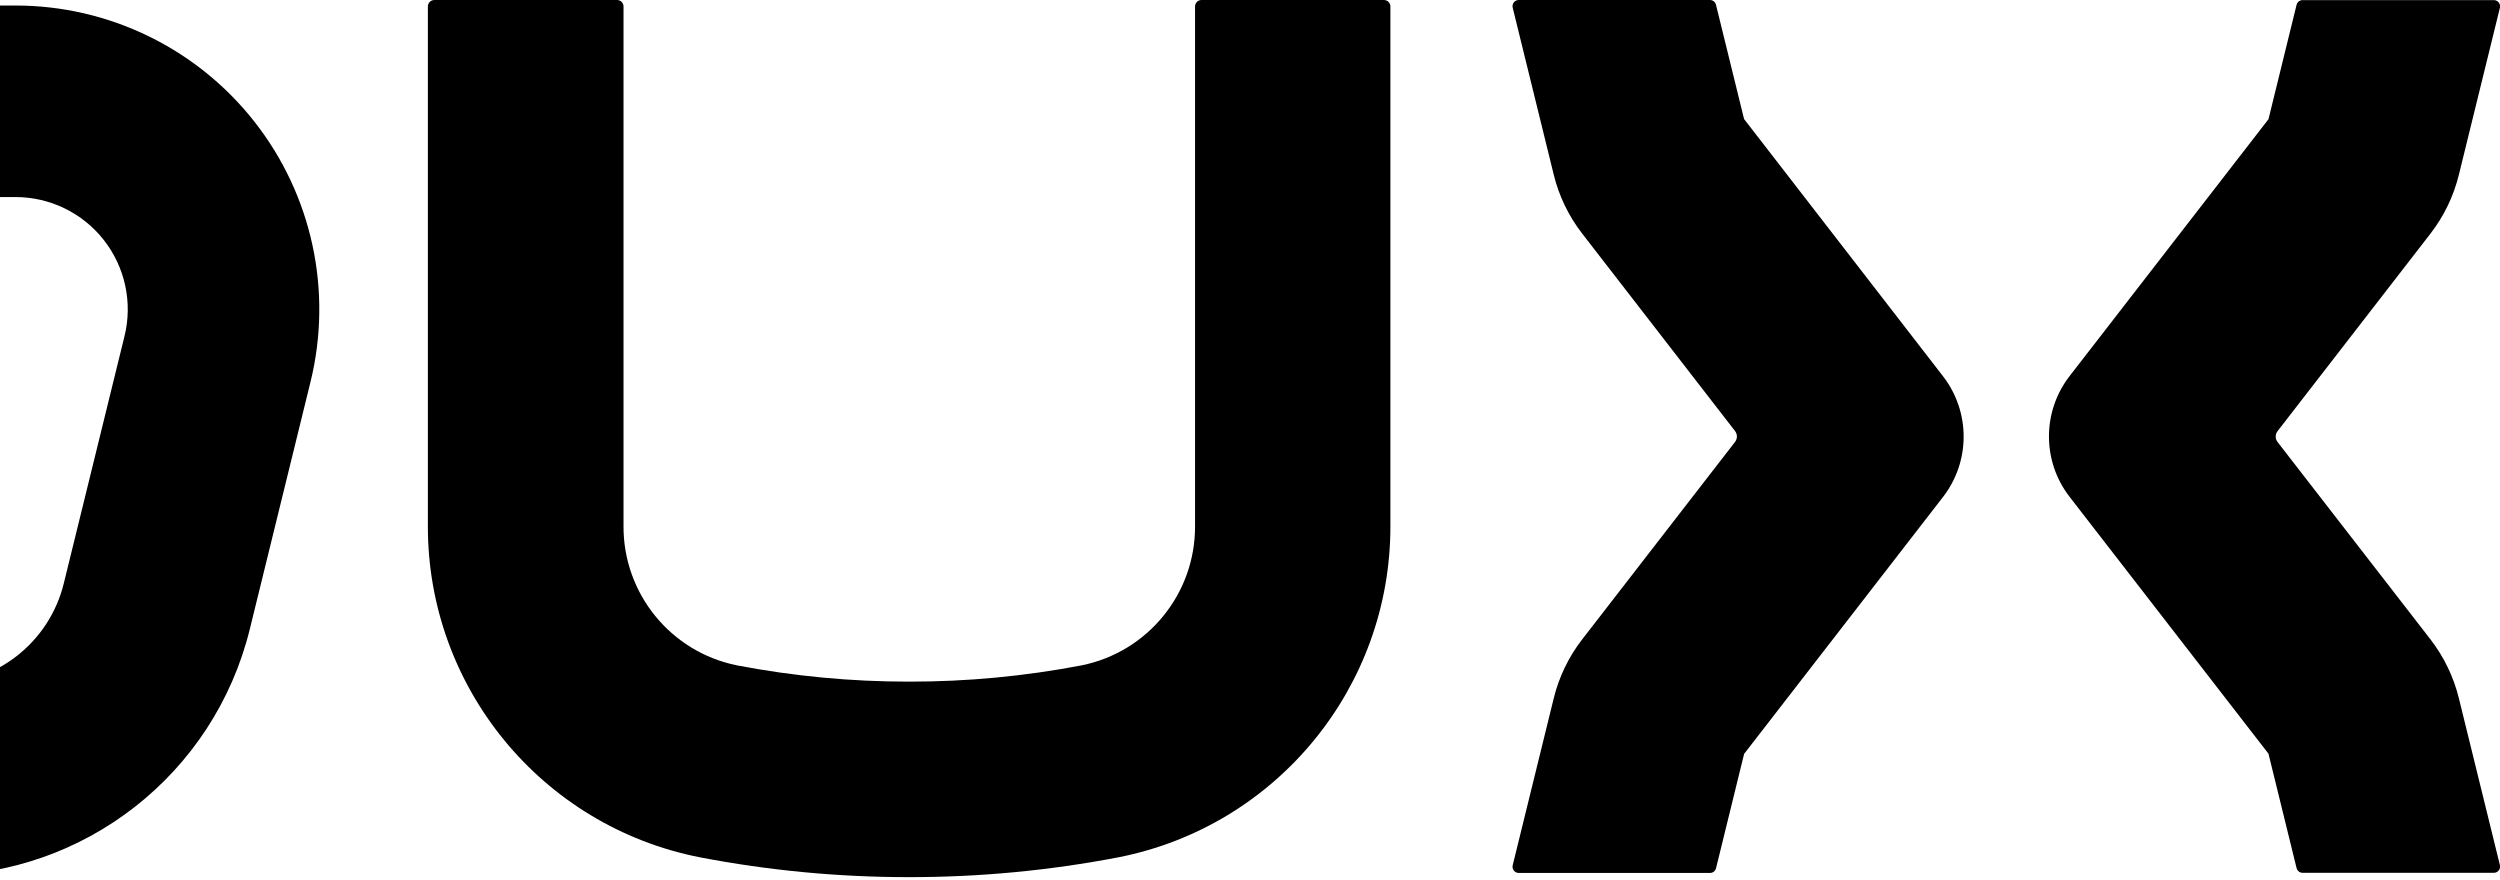
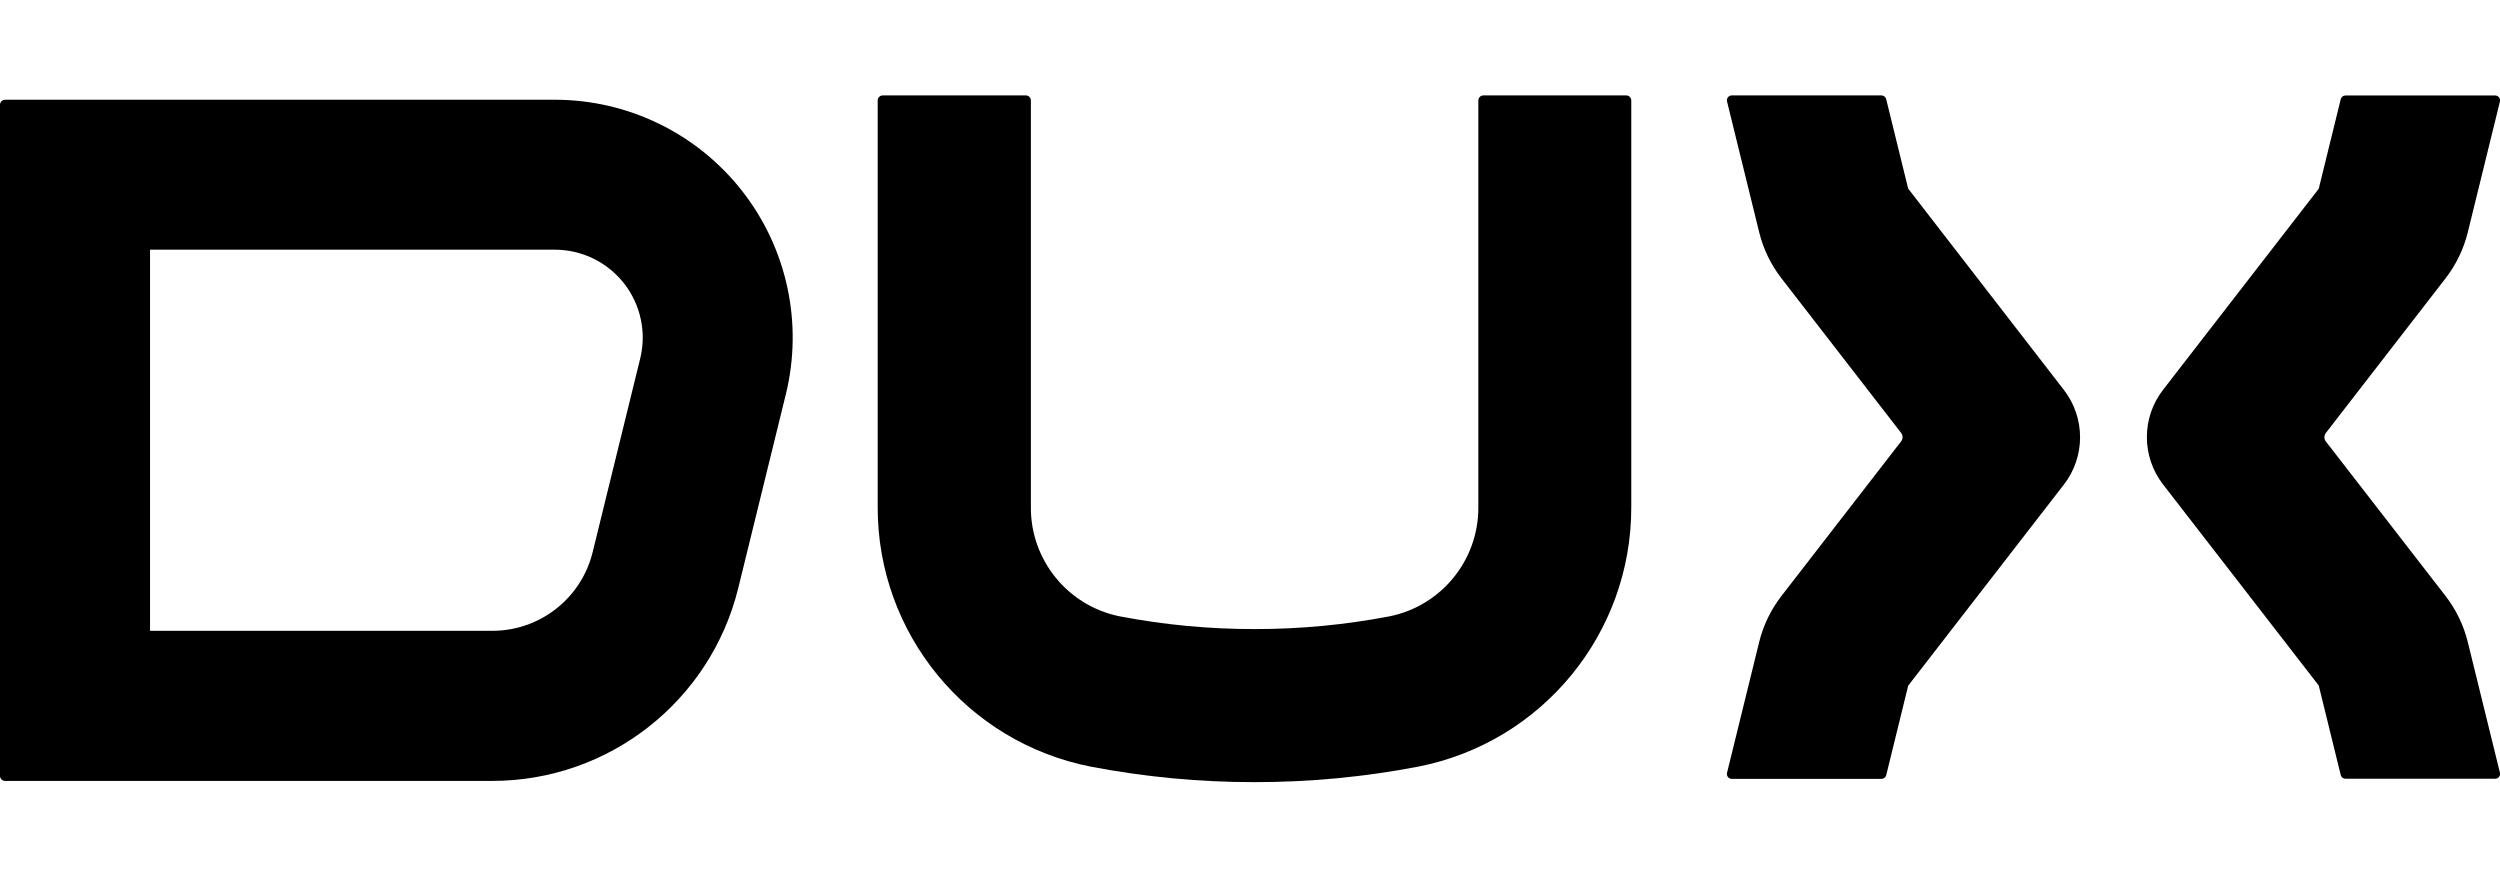
- <svg xmlns="http://www.w3.org/2000/svg" id="Grupo_521" data-name="Grupo 521" width="49.77" height="17.5" viewBox="13.8 0 49.77 17.5">
+ <svg xmlns="http://www.w3.org/2000/svg" id="Grupo_521" data-name="Grupo 521" width="49.77" height="17.5" viewBox="0 0 63.57 17.5">
  <g id="Grupo_520" data-name="Grupo 520">
    <path id="Caminho_602" data-name="Caminho 602" d="M971.669,2.37,971.11.095A.124.124,0,0,0,970.99,0h-3.806a.124.124,0,0,0-.121.154l.817,3.324a3.135,3.135,0,0,0,.566,1.172l3.043,3.931a.177.177,0,0,1,0,.217l-3.043,3.931a3.136,3.136,0,0,0-.566,1.172l-.817,3.324a.124.124,0,0,0,.121.154h3.806a.124.124,0,0,0,.121-.095l.559-2.276,3.961-5.116a1.964,1.964,0,0,0,0-2.4Z" transform="translate(-923.148)" />
    <path id="Caminho_603" data-name="Caminho 603" d="M1210.37,13.9a3.138,3.138,0,0,0-.566-1.172L1206.761,8.8a.177.177,0,0,1,0-.217l3.043-3.931a3.138,3.138,0,0,0,.566-1.172l.817-3.324a.124.124,0,0,0-.121-.154h-3.806a.124.124,0,0,0-.121.095l-.559,2.276-3.961,5.116a1.964,1.964,0,0,0,0,2.4l3.961,5.116.559,2.276a.124.124,0,0,0,.121.095h3.806a.124.124,0,0,0,.121-.154Z" transform="translate(-1147.619)" />
    <path id="Caminho_604" data-name="Caminho 604" d="M506.9,0a.129.129,0,0,0-.129.129V10.467a2.816,2.816,0,0,1-2.258,2.779,18.155,18.155,0,0,1-3.431.324,18.156,18.156,0,0,1-3.431-.324,2.816,2.816,0,0,1-2.258-2.779V.129A.129.129,0,0,0,495.262,0h-3.635a.129.129,0,0,0-.129.129V10.467a6.711,6.711,0,0,0,5.413,6.6,22,22,0,0,0,4.168.395,22,22,0,0,0,4.168-.395,6.711,6.711,0,0,0,5.413-6.6V.129A.129.129,0,0,0,510.532,0Z" transform="translate(-469.18)" />
    <path id="Caminho_605" data-name="Caminho 605" d="M14.108,6.232A2.235,2.235,0,0,1,16.279,9L15.07,13.923a2.625,2.625,0,0,1-2.555,2h-8.7V6.232Zm0-3.813H.129A.129.129,0,0,0,0,2.548V19.611a.129.129,0,0,0,.129.129H12.515a6.444,6.444,0,0,0,6.258-4.906L19.982,9.91a6.048,6.048,0,0,0-5.873-7.491" transform="translate(0 -2.309)" />
  </g>
</svg>
